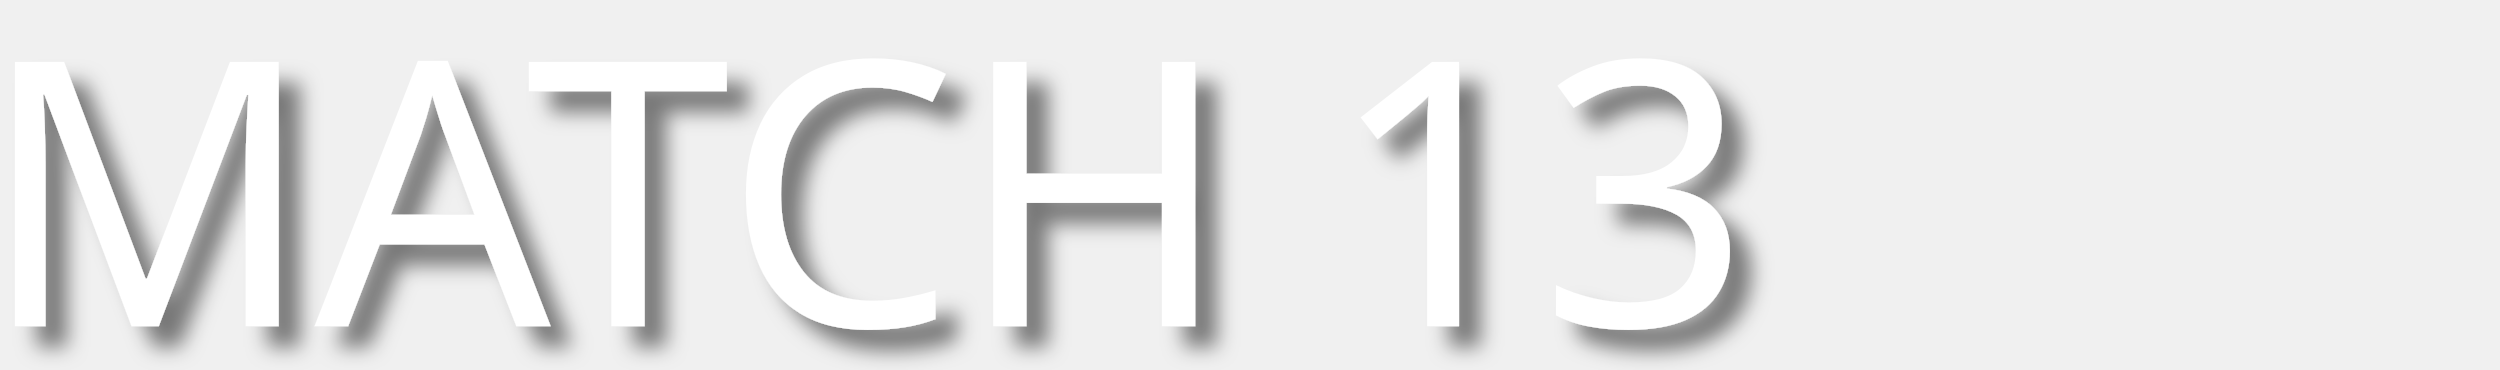
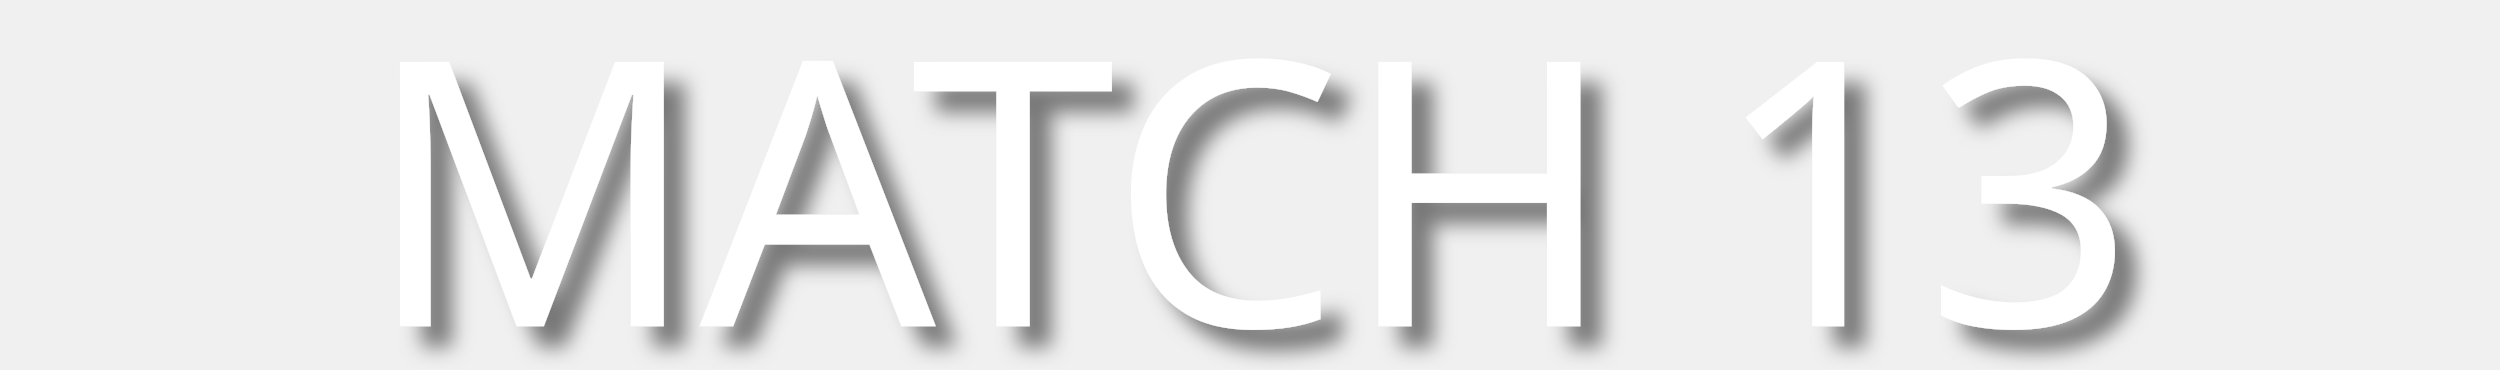
<svg xmlns="http://www.w3.org/2000/svg" width="250" height="37" viewBox="0 0 250 37">
  <defs>
    <style>
      .cls-1 {
        font-size: 37px;
        filter: url(#filter);
        fill: #fff;
        font-family: Antonio;
        font-variant: small-caps;
      }
    </style>
    <filter id="filter" x="0" y="0" width="250" height="37" filterUnits="userSpaceOnUse">
      <feOffset result="offset" dx="2.158" dy="2.084" in="SourceAlpha" />
      <feGaussianBlur result="blur" stdDeviation="1" />
      <feFlood result="flood" flood-opacity="0.5" />
      <feComposite result="composite" operator="in" in2="blur" />
      <feBlend result="blend" in="SourceGraphic" />
    </filter>
  </defs>
-   <text id="MATCH_07" data-name="MATCH 07" class="cls-1" x="-2.103" y="32.616">MATCH 13</text>
+   <text id="MATCH_07" data-name="MATCH 07" class="cls-1" text-anchor="middle" x="125" y="32.616">MATCH 13</text>
</svg>
